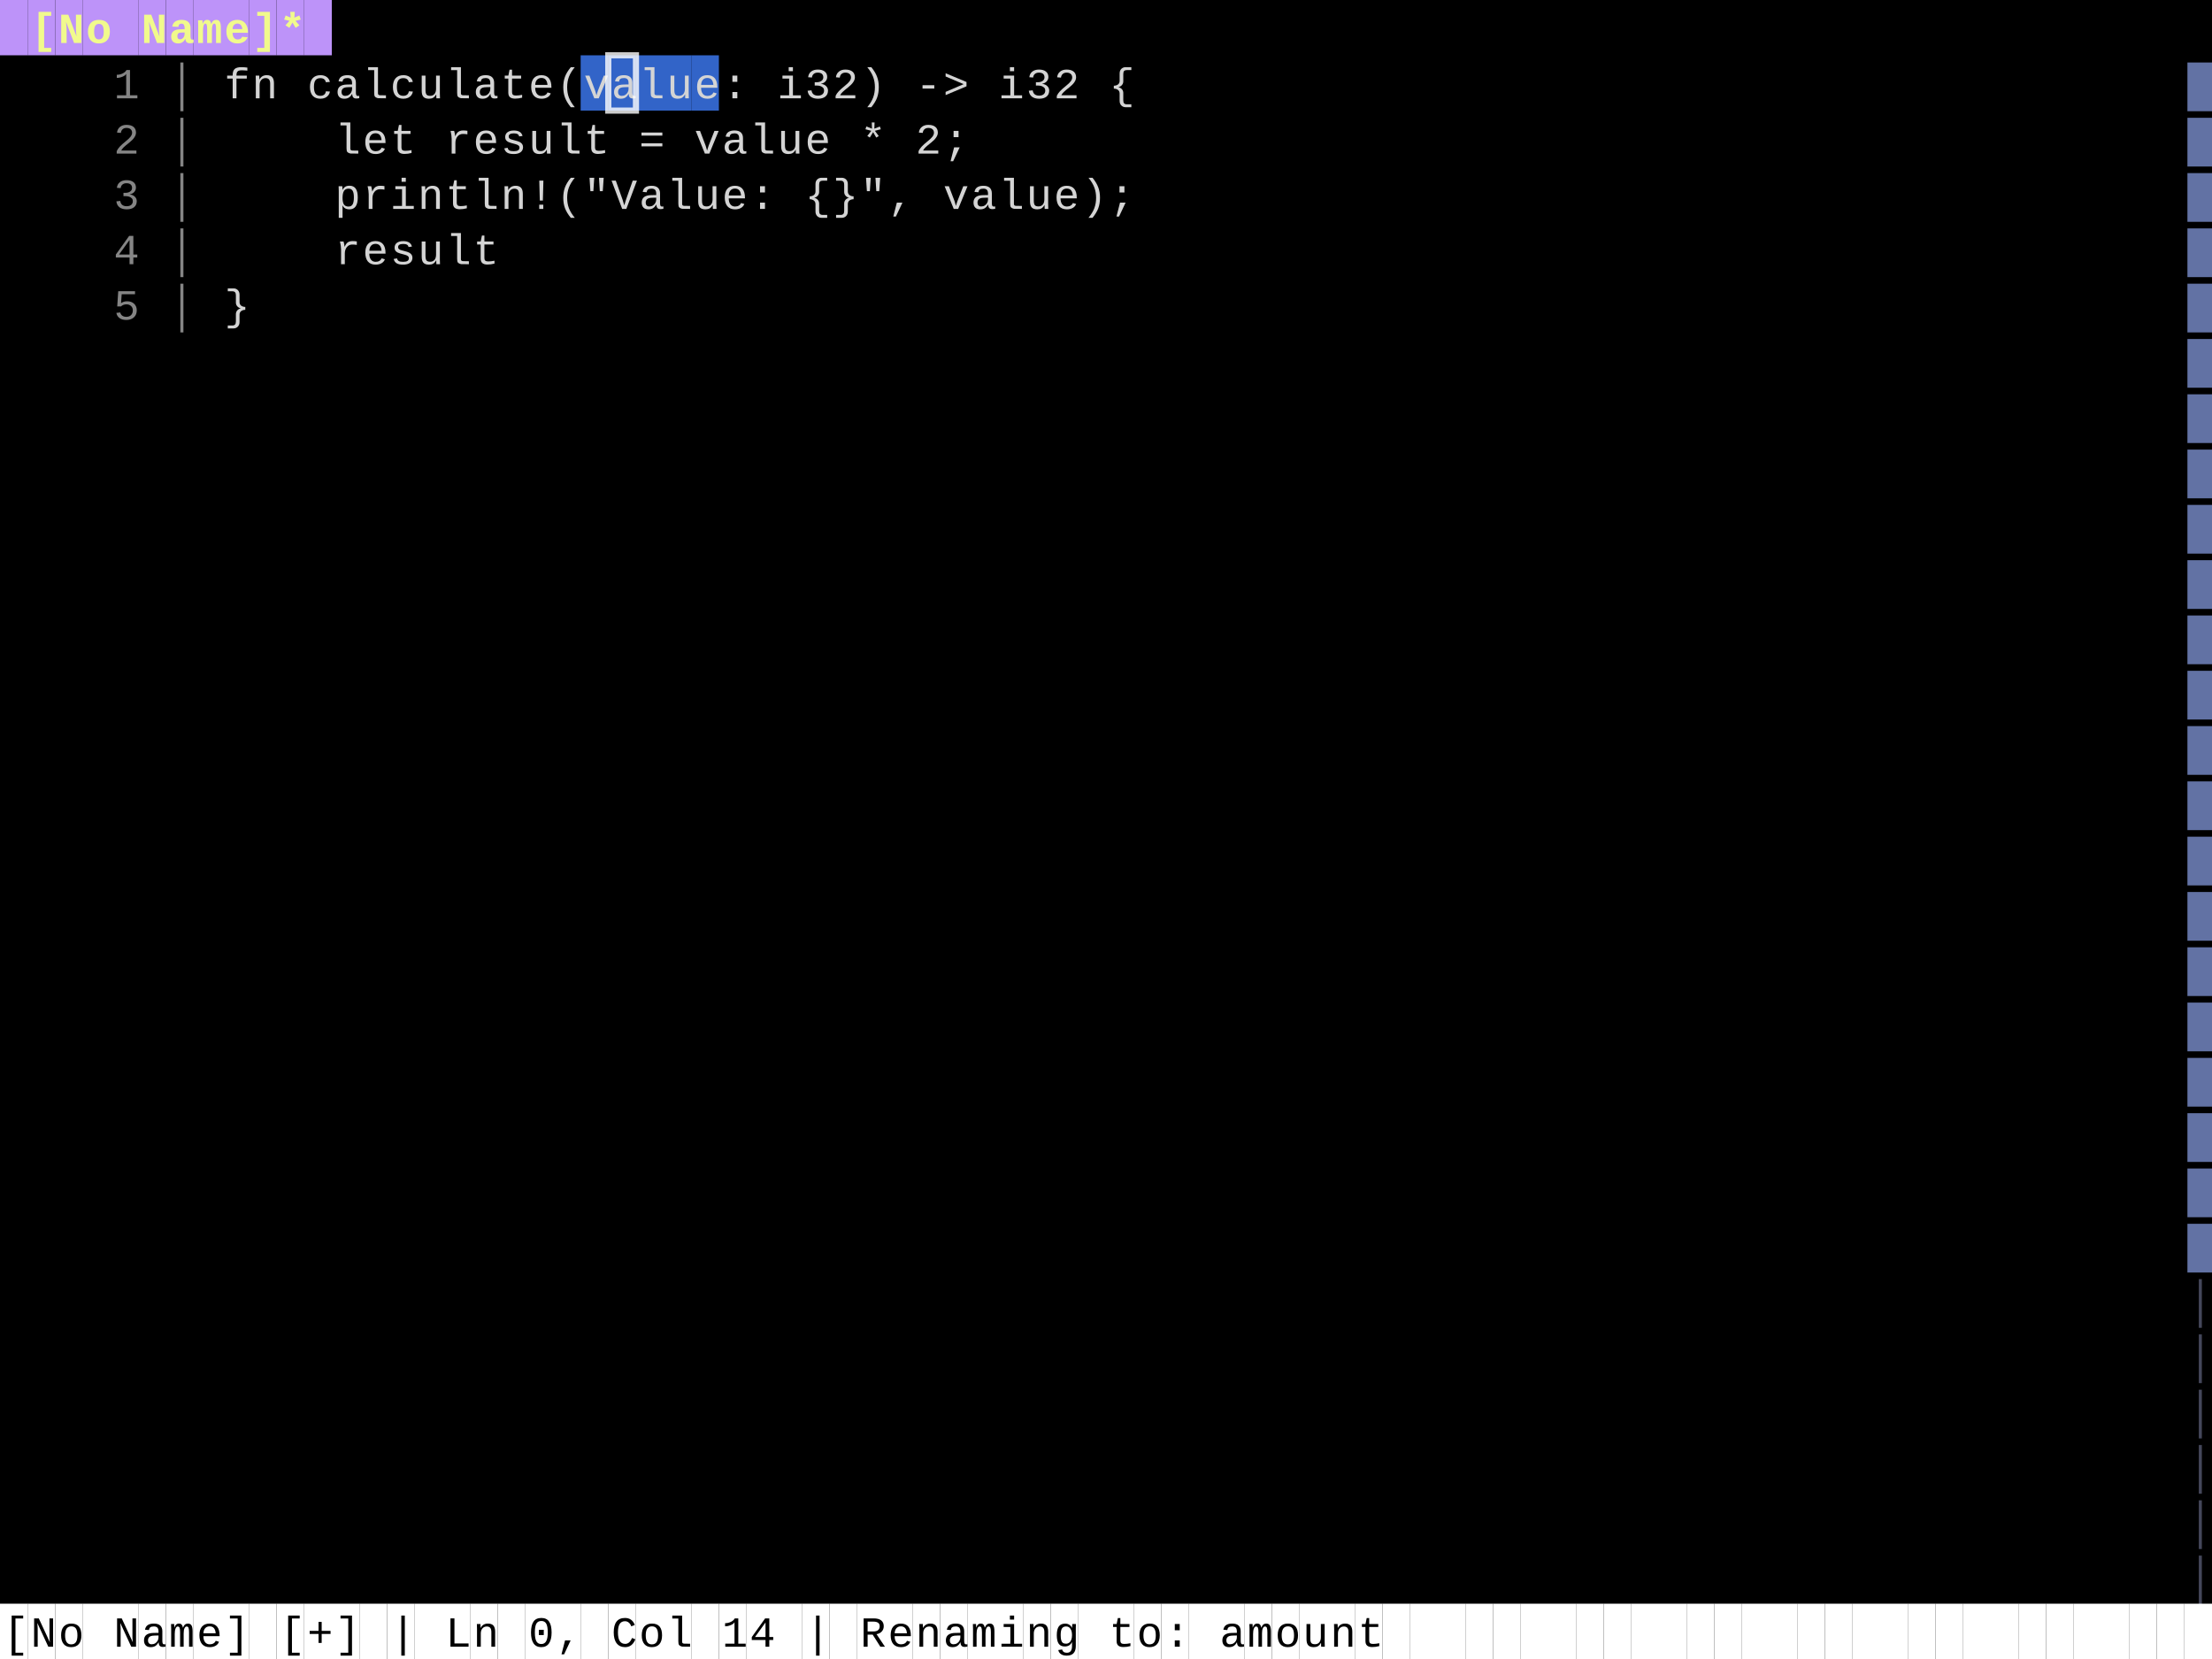
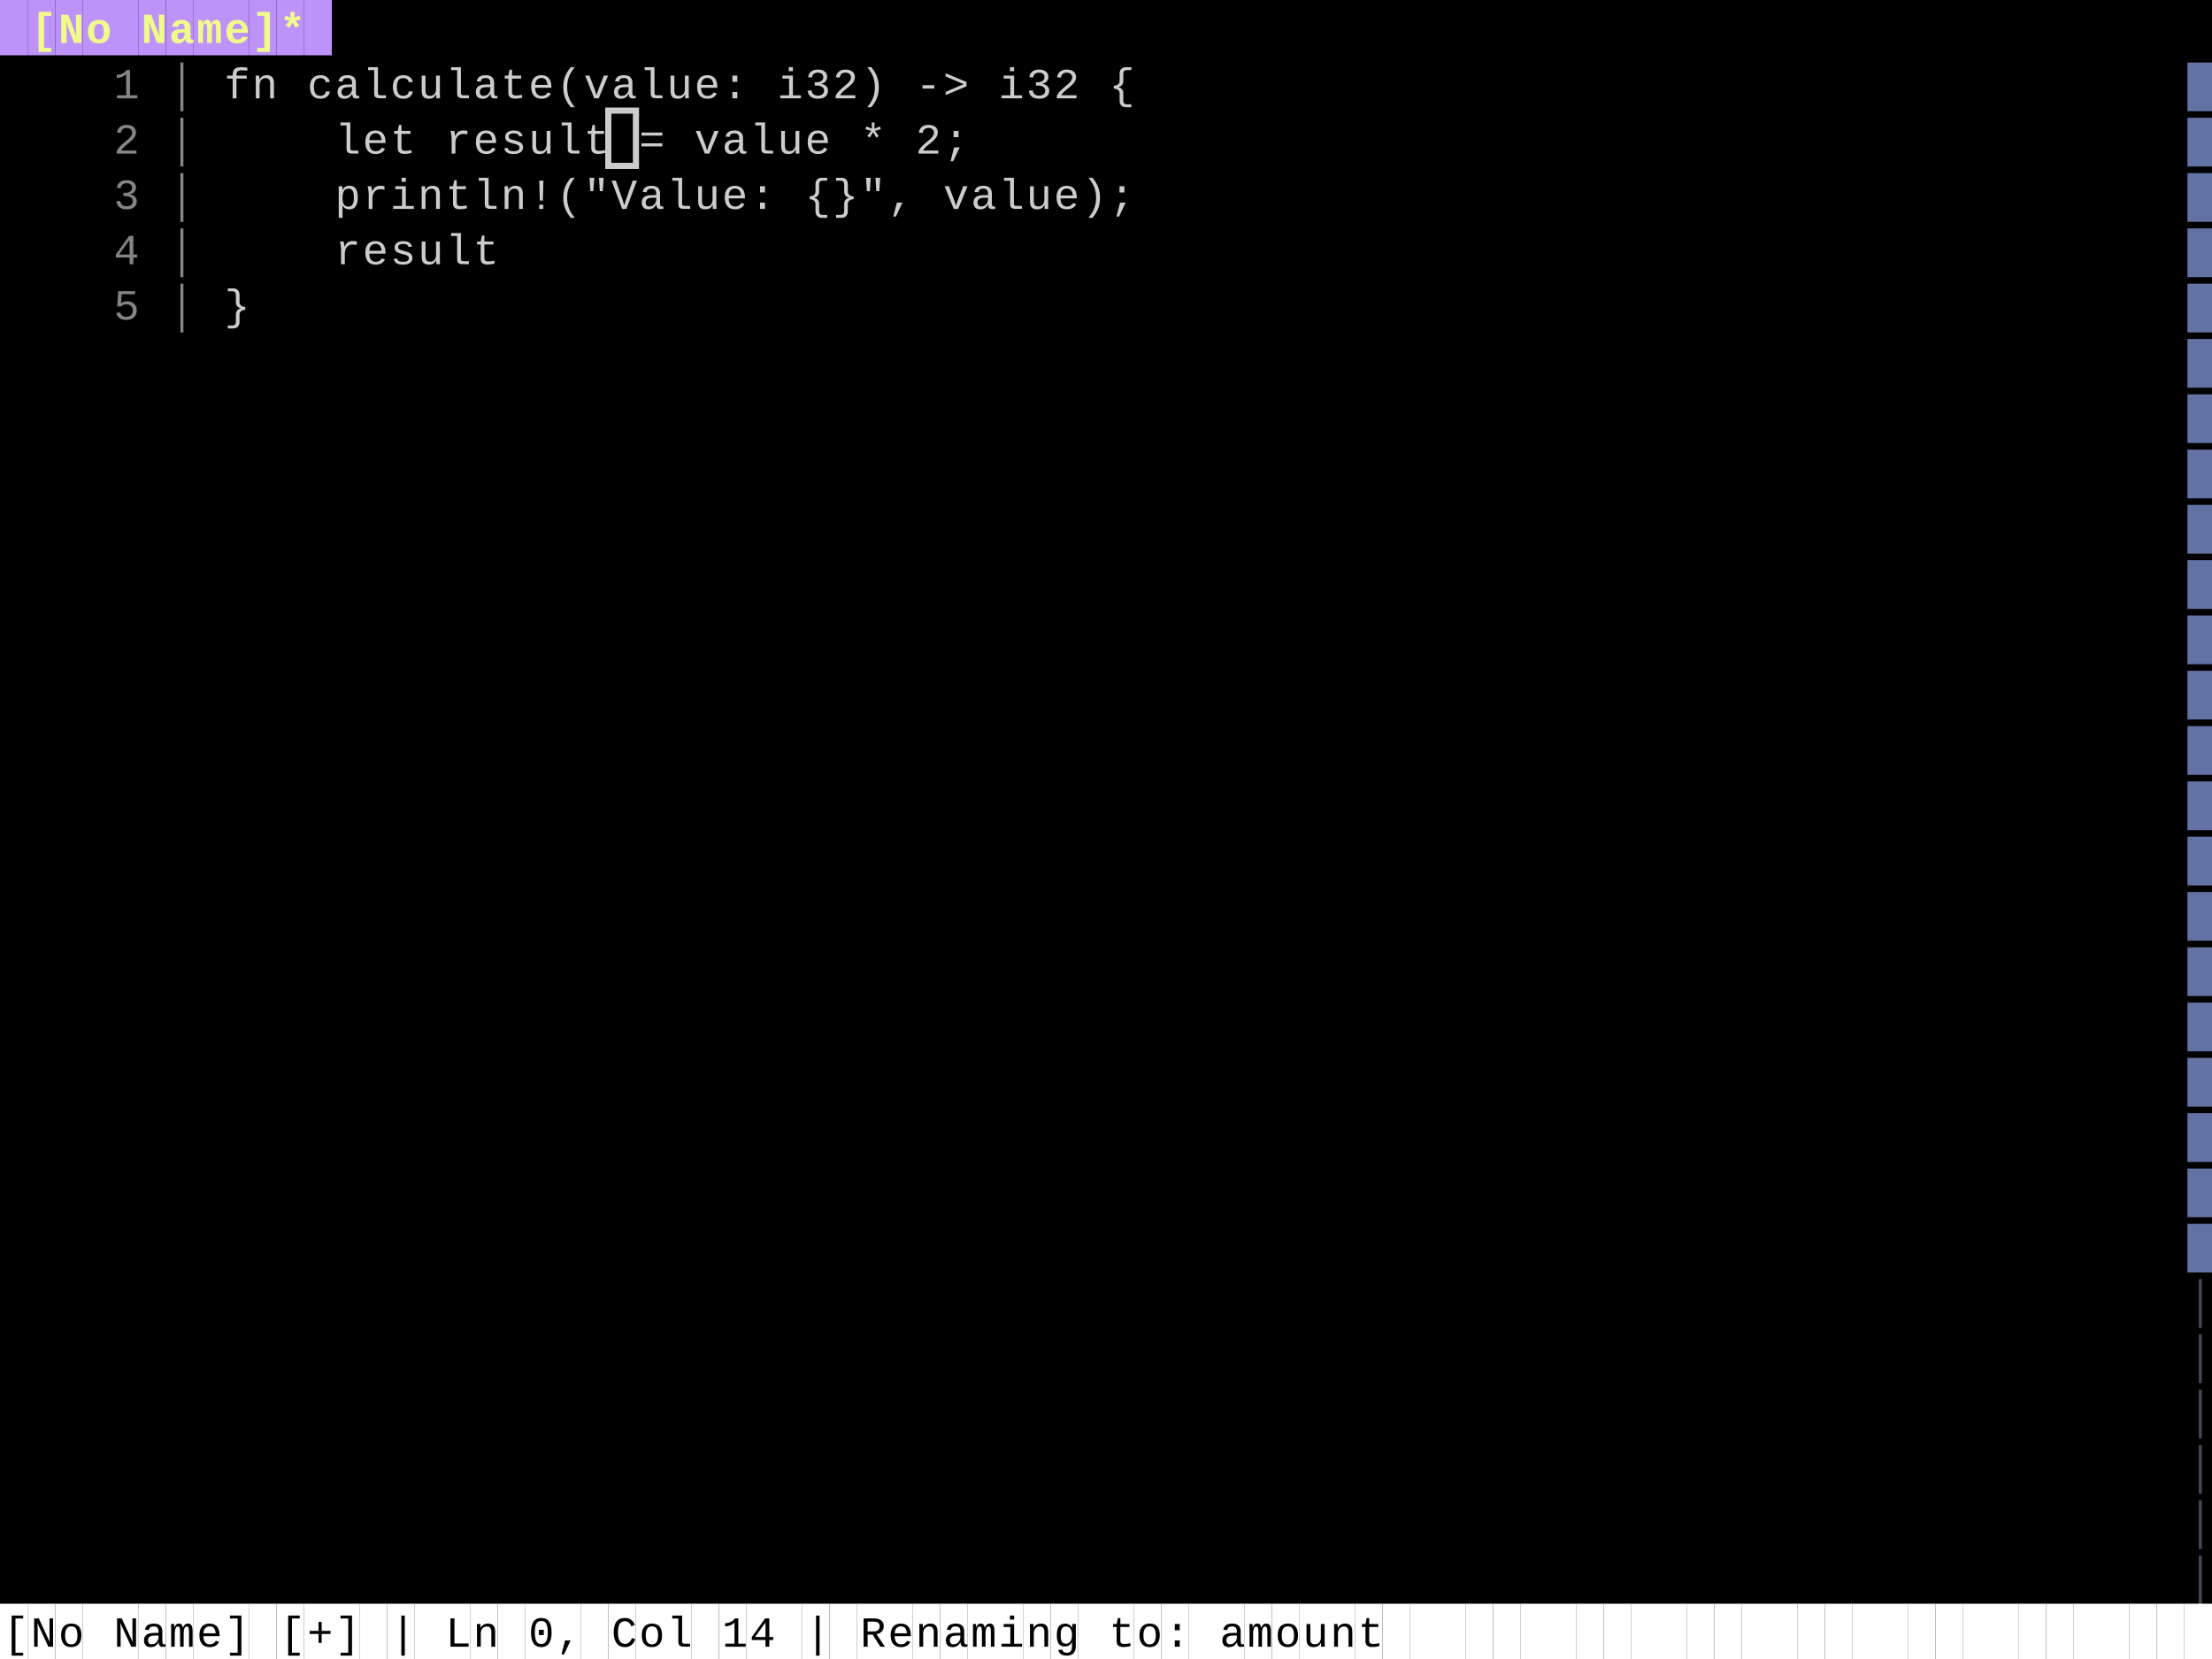
<svg xmlns="http://www.w3.org/2000/svg" width="720" height="540" viewBox="0 0 720 540">
  <style>
    .terminal { font-family: 'Courier New', 'Consolas', monospace; font-size: 14px; white-space: pre; }
</style>
  <rect width="100%" height="100%" fill="#000000" />
  <rect x="0" y="0" width="9" height="18" fill="#bd93f9" />
  <rect x="9" y="0" width="9" height="18" fill="#bd93f9" />
  <text x="10" y="14" fill="#f1fa8c" class="terminal" style="font-weight:bold;">[</text>
  <rect x="18" y="0" width="9" height="18" fill="#bd93f9" />
  <text x="19" y="14" fill="#f1fa8c" class="terminal" style="font-weight:bold;">N</text>
  <rect x="27" y="0" width="9" height="18" fill="#bd93f9" />
  <text x="28" y="14" fill="#f1fa8c" class="terminal" style="font-weight:bold;">o</text>
  <rect x="36" y="0" width="9" height="18" fill="#bd93f9" />
  <rect x="45" y="0" width="9" height="18" fill="#bd93f9" />
  <text x="46" y="14" fill="#f1fa8c" class="terminal" style="font-weight:bold;">N</text>
  <rect x="54" y="0" width="9" height="18" fill="#bd93f9" />
  <text x="55" y="14" fill="#f1fa8c" class="terminal" style="font-weight:bold;">a</text>
  <rect x="63" y="0" width="9" height="18" fill="#bd93f9" />
  <text x="64" y="14" fill="#f1fa8c" class="terminal" style="font-weight:bold;">m</text>
  <rect x="72" y="0" width="9" height="18" fill="#bd93f9" />
  <text x="73" y="14" fill="#f1fa8c" class="terminal" style="font-weight:bold;">e</text>
  <rect x="81" y="0" width="9" height="18" fill="#bd93f9" />
  <text x="82" y="14" fill="#f1fa8c" class="terminal" style="font-weight:bold;">]</text>
  <rect x="90" y="0" width="9" height="18" fill="#bd93f9" />
  <text x="91" y="14" fill="#f1fa8c" class="terminal" style="font-weight:bold;">*</text>
  <rect x="99" y="0" width="9" height="18" fill="#bd93f9" />
  <text x="37" y="32" fill="#858585" class="terminal" style="">1</text>
  <text x="55" y="32" fill="#858585" class="terminal" style="">│</text>
-   <text x="73" y="32" fill="#d4d4d4" class="terminal" style="">f</text>
-   <text x="82" y="32" fill="#d4d4d4" class="terminal" style="">n</text>
-   <text x="100" y="32" fill="#d4d4d4" class="terminal" style="">c</text>
-   <text x="109" y="32" fill="#d4d4d4" class="terminal" style="">a</text>
-   <text x="118" y="32" fill="#d4d4d4" class="terminal" style="">l</text>
-   <text x="127" y="32" fill="#d4d4d4" class="terminal" style="">c</text>
-   <text x="136" y="32" fill="#d4d4d4" class="terminal" style="">u</text>
-   <text x="145" y="32" fill="#d4d4d4" class="terminal" style="">l</text>
-   <text x="154" y="32" fill="#d4d4d4" class="terminal" style="">a</text>
-   <text x="163" y="32" fill="#d4d4d4" class="terminal" style="">t</text>
-   <text x="172" y="32" fill="#d4d4d4" class="terminal" style="">e</text>
-   <text x="181" y="32" fill="#d4d4d4" class="terminal" style="">(</text>
-   <rect x="189" y="18" width="9" height="18" fill="#3264c8" />
-   <text x="190" y="32" fill="#d4d4d4" class="terminal" style="">v</text>
-   <rect x="198" y="18" width="9" height="18" fill="#3264c8" />
-   <text x="199" y="32" fill="#d4d4d4" class="terminal" style="">a</text>
-   <rect x="207" y="18" width="9" height="18" fill="#3264c8" />
-   <text x="208" y="32" fill="#d4d4d4" class="terminal" style="">l</text>
-   <rect x="216" y="18" width="9" height="18" fill="#3264c8" />
-   <text x="217" y="32" fill="#d4d4d4" class="terminal" style="">u</text>
-   <rect x="225" y="18" width="9" height="18" fill="#3264c8" />
-   <text x="226" y="32" fill="#d4d4d4" class="terminal" style="">e</text>
-   <text x="235" y="32" fill="#d4d4d4" class="terminal" style="">:</text>
-   <text x="253" y="32" fill="#d4d4d4" class="terminal" style="">i</text>
-   <text x="262" y="32" fill="#d4d4d4" class="terminal" style="">3</text>
-   <text x="271" y="32" fill="#d4d4d4" class="terminal" style="">2</text>
-   <text x="280" y="32" fill="#d4d4d4" class="terminal" style="">)</text>
-   <text x="298" y="32" fill="#d4d4d4" class="terminal" style="">-</text>
-   <text x="307" y="32" fill="#d4d4d4" class="terminal" style="">&gt;</text>
-   <text x="325" y="32" fill="#d4d4d4" class="terminal" style="">i</text>
-   <text x="334" y="32" fill="#d4d4d4" class="terminal" style="">3</text>
-   <text x="343" y="32" fill="#d4d4d4" class="terminal" style="">2</text>
-   <text x="361" y="32" fill="#d4d4d4" class="terminal" style="">{</text>
+   <text x="73" y="32" fill="#cccccc" class="terminal" style="">f</text>
+   <text x="82" y="32" fill="#cccccc" class="terminal" style="">n</text>
+   <text x="100" y="32" fill="#cccccc" class="terminal" style="">c</text>
+   <text x="109" y="32" fill="#cccccc" class="terminal" style="">a</text>
+   <text x="118" y="32" fill="#cccccc" class="terminal" style="">l</text>
+   <text x="127" y="32" fill="#cccccc" class="terminal" style="">c</text>
+   <text x="136" y="32" fill="#cccccc" class="terminal" style="">u</text>
+   <text x="145" y="32" fill="#cccccc" class="terminal" style="">l</text>
+   <text x="154" y="32" fill="#cccccc" class="terminal" style="">a</text>
+   <text x="163" y="32" fill="#cccccc" class="terminal" style="">t</text>
+   <text x="172" y="32" fill="#cccccc" class="terminal" style="">e</text>
+   <text x="181" y="32" fill="#cccccc" class="terminal" style="">(</text>
+   <text x="190" y="32" fill="#cccccc" class="terminal" style="">v</text>
+   <text x="199" y="32" fill="#cccccc" class="terminal" style="">a</text>
+   <text x="208" y="32" fill="#cccccc" class="terminal" style="">l</text>
+   <text x="217" y="32" fill="#cccccc" class="terminal" style="">u</text>
+   <text x="226" y="32" fill="#cccccc" class="terminal" style="">e</text>
+   <text x="235" y="32" fill="#cccccc" class="terminal" style="">:</text>
+   <text x="253" y="32" fill="#cccccc" class="terminal" style="">i</text>
+   <text x="262" y="32" fill="#cccccc" class="terminal" style="">3</text>
+   <text x="271" y="32" fill="#cccccc" class="terminal" style="">2</text>
+   <text x="280" y="32" fill="#cccccc" class="terminal" style="">)</text>
+   <text x="298" y="32" fill="#cccccc" class="terminal" style="">-</text>
+   <text x="307" y="32" fill="#cccccc" class="terminal" style="">&gt;</text>
+   <text x="325" y="32" fill="#cccccc" class="terminal" style="">i</text>
+   <text x="334" y="32" fill="#cccccc" class="terminal" style="">3</text>
+   <text x="343" y="32" fill="#cccccc" class="terminal" style="">2</text>
+   <text x="361" y="32" fill="#cccccc" class="terminal" style="">{</text>
  <text x="712" y="32" fill="#6272a4" class="terminal" style="">█</text>
  <text x="37" y="50" fill="#858585" class="terminal" style="">2</text>
  <text x="55" y="50" fill="#858585" class="terminal" style="">│</text>
-   <text x="109" y="50" fill="#d4d4d4" class="terminal" style="">l</text>
-   <text x="118" y="50" fill="#d4d4d4" class="terminal" style="">e</text>
-   <text x="127" y="50" fill="#d4d4d4" class="terminal" style="">t</text>
-   <text x="145" y="50" fill="#d4d4d4" class="terminal" style="">r</text>
-   <text x="154" y="50" fill="#d4d4d4" class="terminal" style="">e</text>
-   <text x="163" y="50" fill="#d4d4d4" class="terminal" style="">s</text>
-   <text x="172" y="50" fill="#d4d4d4" class="terminal" style="">u</text>
-   <text x="181" y="50" fill="#d4d4d4" class="terminal" style="">l</text>
-   <text x="190" y="50" fill="#d4d4d4" class="terminal" style="">t</text>
-   <text x="208" y="50" fill="#d4d4d4" class="terminal" style="">=</text>
-   <text x="226" y="50" fill="#d4d4d4" class="terminal" style="">v</text>
-   <text x="235" y="50" fill="#d4d4d4" class="terminal" style="">a</text>
-   <text x="244" y="50" fill="#d4d4d4" class="terminal" style="">l</text>
-   <text x="253" y="50" fill="#d4d4d4" class="terminal" style="">u</text>
-   <text x="262" y="50" fill="#d4d4d4" class="terminal" style="">e</text>
-   <text x="280" y="50" fill="#d4d4d4" class="terminal" style="">*</text>
-   <text x="298" y="50" fill="#d4d4d4" class="terminal" style="">2</text>
-   <text x="307" y="50" fill="#d4d4d4" class="terminal" style="">;</text>
+   <text x="109" y="50" fill="#cccccc" class="terminal" style="">l</text>
+   <text x="118" y="50" fill="#cccccc" class="terminal" style="">e</text>
+   <text x="127" y="50" fill="#cccccc" class="terminal" style="">t</text>
+   <text x="145" y="50" fill="#cccccc" class="terminal" style="">r</text>
+   <text x="154" y="50" fill="#cccccc" class="terminal" style="">e</text>
+   <text x="163" y="50" fill="#cccccc" class="terminal" style="">s</text>
+   <text x="172" y="50" fill="#cccccc" class="terminal" style="">u</text>
+   <text x="181" y="50" fill="#cccccc" class="terminal" style="">l</text>
+   <text x="190" y="50" fill="#cccccc" class="terminal" style="">t</text>
+   <text x="208" y="50" fill="#cccccc" class="terminal" style="">=</text>
+   <text x="226" y="50" fill="#cccccc" class="terminal" style="">v</text>
+   <text x="235" y="50" fill="#cccccc" class="terminal" style="">a</text>
+   <text x="244" y="50" fill="#cccccc" class="terminal" style="">l</text>
+   <text x="253" y="50" fill="#cccccc" class="terminal" style="">u</text>
+   <text x="262" y="50" fill="#cccccc" class="terminal" style="">e</text>
+   <text x="280" y="50" fill="#cccccc" class="terminal" style="">*</text>
+   <text x="298" y="50" fill="#cccccc" class="terminal" style="">2</text>
+   <text x="307" y="50" fill="#cccccc" class="terminal" style="">;</text>
  <text x="712" y="50" fill="#6272a4" class="terminal" style="">█</text>
  <text x="37" y="68" fill="#858585" class="terminal" style="">3</text>
  <text x="55" y="68" fill="#858585" class="terminal" style="">│</text>
-   <text x="109" y="68" fill="#d4d4d4" class="terminal" style="">p</text>
-   <text x="118" y="68" fill="#d4d4d4" class="terminal" style="">r</text>
-   <text x="127" y="68" fill="#d4d4d4" class="terminal" style="">i</text>
-   <text x="136" y="68" fill="#d4d4d4" class="terminal" style="">n</text>
-   <text x="145" y="68" fill="#d4d4d4" class="terminal" style="">t</text>
-   <text x="154" y="68" fill="#d4d4d4" class="terminal" style="">l</text>
-   <text x="163" y="68" fill="#d4d4d4" class="terminal" style="">n</text>
-   <text x="172" y="68" fill="#d4d4d4" class="terminal" style="">!</text>
-   <text x="181" y="68" fill="#d4d4d4" class="terminal" style="">(</text>
-   <text x="190" y="68" fill="#d4d4d4" class="terminal" style="">"</text>
-   <text x="199" y="68" fill="#d4d4d4" class="terminal" style="">V</text>
-   <text x="208" y="68" fill="#d4d4d4" class="terminal" style="">a</text>
-   <text x="217" y="68" fill="#d4d4d4" class="terminal" style="">l</text>
-   <text x="226" y="68" fill="#d4d4d4" class="terminal" style="">u</text>
-   <text x="235" y="68" fill="#d4d4d4" class="terminal" style="">e</text>
-   <text x="244" y="68" fill="#d4d4d4" class="terminal" style="">:</text>
-   <text x="262" y="68" fill="#d4d4d4" class="terminal" style="">{</text>
-   <text x="271" y="68" fill="#d4d4d4" class="terminal" style="">}</text>
-   <text x="280" y="68" fill="#d4d4d4" class="terminal" style="">"</text>
-   <text x="289" y="68" fill="#d4d4d4" class="terminal" style="">,</text>
-   <text x="307" y="68" fill="#d4d4d4" class="terminal" style="">v</text>
-   <text x="316" y="68" fill="#d4d4d4" class="terminal" style="">a</text>
-   <text x="325" y="68" fill="#d4d4d4" class="terminal" style="">l</text>
-   <text x="334" y="68" fill="#d4d4d4" class="terminal" style="">u</text>
-   <text x="343" y="68" fill="#d4d4d4" class="terminal" style="">e</text>
-   <text x="352" y="68" fill="#d4d4d4" class="terminal" style="">)</text>
-   <text x="361" y="68" fill="#d4d4d4" class="terminal" style="">;</text>
+   <text x="109" y="68" fill="#cccccc" class="terminal" style="">p</text>
+   <text x="118" y="68" fill="#cccccc" class="terminal" style="">r</text>
+   <text x="127" y="68" fill="#cccccc" class="terminal" style="">i</text>
+   <text x="136" y="68" fill="#cccccc" class="terminal" style="">n</text>
+   <text x="145" y="68" fill="#cccccc" class="terminal" style="">t</text>
+   <text x="154" y="68" fill="#cccccc" class="terminal" style="">l</text>
+   <text x="163" y="68" fill="#cccccc" class="terminal" style="">n</text>
+   <text x="172" y="68" fill="#cccccc" class="terminal" style="">!</text>
+   <text x="181" y="68" fill="#cccccc" class="terminal" style="">(</text>
+   <text x="190" y="68" fill="#cccccc" class="terminal" style="">"</text>
+   <text x="199" y="68" fill="#cccccc" class="terminal" style="">V</text>
+   <text x="208" y="68" fill="#cccccc" class="terminal" style="">a</text>
+   <text x="217" y="68" fill="#cccccc" class="terminal" style="">l</text>
+   <text x="226" y="68" fill="#cccccc" class="terminal" style="">u</text>
+   <text x="235" y="68" fill="#cccccc" class="terminal" style="">e</text>
+   <text x="244" y="68" fill="#cccccc" class="terminal" style="">:</text>
+   <text x="262" y="68" fill="#cccccc" class="terminal" style="">{</text>
+   <text x="271" y="68" fill="#cccccc" class="terminal" style="">}</text>
+   <text x="280" y="68" fill="#cccccc" class="terminal" style="">"</text>
+   <text x="289" y="68" fill="#cccccc" class="terminal" style="">,</text>
+   <text x="307" y="68" fill="#cccccc" class="terminal" style="">v</text>
+   <text x="316" y="68" fill="#cccccc" class="terminal" style="">a</text>
+   <text x="325" y="68" fill="#cccccc" class="terminal" style="">l</text>
+   <text x="334" y="68" fill="#cccccc" class="terminal" style="">u</text>
+   <text x="343" y="68" fill="#cccccc" class="terminal" style="">e</text>
+   <text x="352" y="68" fill="#cccccc" class="terminal" style="">)</text>
+   <text x="361" y="68" fill="#cccccc" class="terminal" style="">;</text>
  <text x="712" y="68" fill="#6272a4" class="terminal" style="">█</text>
  <text x="37" y="86" fill="#858585" class="terminal" style="">4</text>
  <text x="55" y="86" fill="#858585" class="terminal" style="">│</text>
-   <text x="109" y="86" fill="#d4d4d4" class="terminal" style="">r</text>
-   <text x="118" y="86" fill="#d4d4d4" class="terminal" style="">e</text>
-   <text x="127" y="86" fill="#d4d4d4" class="terminal" style="">s</text>
-   <text x="136" y="86" fill="#d4d4d4" class="terminal" style="">u</text>
-   <text x="145" y="86" fill="#d4d4d4" class="terminal" style="">l</text>
-   <text x="154" y="86" fill="#d4d4d4" class="terminal" style="">t</text>
+   <text x="109" y="86" fill="#cccccc" class="terminal" style="">r</text>
+   <text x="118" y="86" fill="#cccccc" class="terminal" style="">e</text>
+   <text x="127" y="86" fill="#cccccc" class="terminal" style="">s</text>
+   <text x="136" y="86" fill="#cccccc" class="terminal" style="">u</text>
+   <text x="145" y="86" fill="#cccccc" class="terminal" style="">l</text>
+   <text x="154" y="86" fill="#cccccc" class="terminal" style="">t</text>
  <text x="712" y="86" fill="#6272a4" class="terminal" style="">█</text>
  <text x="37" y="104" fill="#858585" class="terminal" style="">5</text>
  <text x="55" y="104" fill="#858585" class="terminal" style="">│</text>
-   <text x="73" y="104" fill="#d4d4d4" class="terminal" style="">}</text>
+   <text x="73" y="104" fill="#cccccc" class="terminal" style="">}</text>
  <text x="712" y="104" fill="#6272a4" class="terminal" style="">█</text>
  <text x="712" y="122" fill="#6272a4" class="terminal" style="">█</text>
  <text x="712" y="140" fill="#6272a4" class="terminal" style="">█</text>
  <text x="712" y="158" fill="#6272a4" class="terminal" style="">█</text>
  <text x="712" y="176" fill="#6272a4" class="terminal" style="">█</text>
  <text x="712" y="194" fill="#6272a4" class="terminal" style="">█</text>
  <text x="712" y="212" fill="#6272a4" class="terminal" style="">█</text>
  <text x="712" y="230" fill="#6272a4" class="terminal" style="">█</text>
  <text x="712" y="248" fill="#6272a4" class="terminal" style="">█</text>
  <text x="712" y="266" fill="#6272a4" class="terminal" style="">█</text>
  <text x="712" y="284" fill="#6272a4" class="terminal" style="">█</text>
  <text x="712" y="302" fill="#6272a4" class="terminal" style="">█</text>
  <text x="712" y="320" fill="#6272a4" class="terminal" style="">█</text>
  <text x="712" y="338" fill="#6272a4" class="terminal" style="">█</text>
  <text x="712" y="356" fill="#6272a4" class="terminal" style="">█</text>
  <text x="712" y="374" fill="#6272a4" class="terminal" style="">█</text>
  <text x="712" y="392" fill="#6272a4" class="terminal" style="">█</text>
  <text x="712" y="410" fill="#6272a4" class="terminal" style="">█</text>
  <text x="712" y="428" fill="#44475a" class="terminal" style="">│</text>
  <text x="712" y="446" fill="#44475a" class="terminal" style="">│</text>
  <text x="712" y="464" fill="#44475a" class="terminal" style="">│</text>
  <text x="712" y="482" fill="#44475a" class="terminal" style="">│</text>
  <text x="712" y="500" fill="#44475a" class="terminal" style="">│</text>
  <text x="712" y="518" fill="#44475a" class="terminal" style="">│</text>
  <rect x="0" y="522" width="9" height="18" fill="#ffffff" />
  <text x="1" y="536" fill="#000000" class="terminal" style="">[</text>
  <rect x="9" y="522" width="9" height="18" fill="#ffffff" />
  <text x="10" y="536" fill="#000000" class="terminal" style="">N</text>
  <rect x="18" y="522" width="9" height="18" fill="#ffffff" />
  <text x="19" y="536" fill="#000000" class="terminal" style="">o</text>
  <rect x="27" y="522" width="9" height="18" fill="#ffffff" />
  <rect x="36" y="522" width="9" height="18" fill="#ffffff" />
  <text x="37" y="536" fill="#000000" class="terminal" style="">N</text>
  <rect x="45" y="522" width="9" height="18" fill="#ffffff" />
  <text x="46" y="536" fill="#000000" class="terminal" style="">a</text>
  <rect x="54" y="522" width="9" height="18" fill="#ffffff" />
  <text x="55" y="536" fill="#000000" class="terminal" style="">m</text>
  <rect x="63" y="522" width="9" height="18" fill="#ffffff" />
  <text x="64" y="536" fill="#000000" class="terminal" style="">e</text>
  <rect x="72" y="522" width="9" height="18" fill="#ffffff" />
  <text x="73" y="536" fill="#000000" class="terminal" style="">]</text>
  <rect x="81" y="522" width="9" height="18" fill="#ffffff" />
  <rect x="90" y="522" width="9" height="18" fill="#ffffff" />
  <text x="91" y="536" fill="#000000" class="terminal" style="">[</text>
  <rect x="99" y="522" width="9" height="18" fill="#ffffff" />
  <text x="100" y="536" fill="#000000" class="terminal" style="">+</text>
  <rect x="108" y="522" width="9" height="18" fill="#ffffff" />
  <text x="109" y="536" fill="#000000" class="terminal" style="">]</text>
  <rect x="117" y="522" width="9" height="18" fill="#ffffff" />
  <rect x="126" y="522" width="9" height="18" fill="#ffffff" />
  <text x="127" y="536" fill="#000000" class="terminal" style="">|</text>
  <rect x="135" y="522" width="9" height="18" fill="#ffffff" />
  <rect x="144" y="522" width="9" height="18" fill="#ffffff" />
  <text x="145" y="536" fill="#000000" class="terminal" style="">L</text>
  <rect x="153" y="522" width="9" height="18" fill="#ffffff" />
  <text x="154" y="536" fill="#000000" class="terminal" style="">n</text>
  <rect x="162" y="522" width="9" height="18" fill="#ffffff" />
  <rect x="171" y="522" width="9" height="18" fill="#ffffff" />
  <text x="172" y="536" fill="#000000" class="terminal" style="">0</text>
  <rect x="180" y="522" width="9" height="18" fill="#ffffff" />
  <text x="181" y="536" fill="#000000" class="terminal" style="">,</text>
  <rect x="189" y="522" width="9" height="18" fill="#ffffff" />
  <rect x="198" y="522" width="9" height="18" fill="#ffffff" />
  <text x="199" y="536" fill="#000000" class="terminal" style="">C</text>
  <rect x="207" y="522" width="9" height="18" fill="#ffffff" />
  <text x="208" y="536" fill="#000000" class="terminal" style="">o</text>
  <rect x="216" y="522" width="9" height="18" fill="#ffffff" />
  <text x="217" y="536" fill="#000000" class="terminal" style="">l</text>
  <rect x="225" y="522" width="9" height="18" fill="#ffffff" />
  <rect x="234" y="522" width="9" height="18" fill="#ffffff" />
  <text x="235" y="536" fill="#000000" class="terminal" style="">1</text>
  <rect x="243" y="522" width="9" height="18" fill="#ffffff" />
  <text x="244" y="536" fill="#000000" class="terminal" style="">4</text>
  <rect x="252" y="522" width="9" height="18" fill="#ffffff" />
  <rect x="261" y="522" width="9" height="18" fill="#ffffff" />
  <text x="262" y="536" fill="#000000" class="terminal" style="">|</text>
  <rect x="270" y="522" width="9" height="18" fill="#ffffff" />
  <rect x="279" y="522" width="9" height="18" fill="#ffffff" />
  <text x="280" y="536" fill="#000000" class="terminal" style="">R</text>
  <rect x="288" y="522" width="9" height="18" fill="#ffffff" />
  <text x="289" y="536" fill="#000000" class="terminal" style="">e</text>
  <rect x="297" y="522" width="9" height="18" fill="#ffffff" />
  <text x="298" y="536" fill="#000000" class="terminal" style="">n</text>
  <rect x="306" y="522" width="9" height="18" fill="#ffffff" />
  <text x="307" y="536" fill="#000000" class="terminal" style="">a</text>
  <rect x="315" y="522" width="9" height="18" fill="#ffffff" />
  <text x="316" y="536" fill="#000000" class="terminal" style="">m</text>
  <rect x="324" y="522" width="9" height="18" fill="#ffffff" />
  <text x="325" y="536" fill="#000000" class="terminal" style="">i</text>
  <rect x="333" y="522" width="9" height="18" fill="#ffffff" />
  <text x="334" y="536" fill="#000000" class="terminal" style="">n</text>
  <rect x="342" y="522" width="9" height="18" fill="#ffffff" />
  <text x="343" y="536" fill="#000000" class="terminal" style="">g</text>
  <rect x="351" y="522" width="9" height="18" fill="#ffffff" />
  <rect x="360" y="522" width="9" height="18" fill="#ffffff" />
  <text x="361" y="536" fill="#000000" class="terminal" style="">t</text>
  <rect x="369" y="522" width="9" height="18" fill="#ffffff" />
  <text x="370" y="536" fill="#000000" class="terminal" style="">o</text>
  <rect x="378" y="522" width="9" height="18" fill="#ffffff" />
  <text x="379" y="536" fill="#000000" class="terminal" style="">:</text>
  <rect x="387" y="522" width="9" height="18" fill="#ffffff" />
  <rect x="396" y="522" width="9" height="18" fill="#ffffff" />
  <text x="397" y="536" fill="#000000" class="terminal" style="">a</text>
  <rect x="405" y="522" width="9" height="18" fill="#ffffff" />
  <text x="406" y="536" fill="#000000" class="terminal" style="">m</text>
  <rect x="414" y="522" width="9" height="18" fill="#ffffff" />
  <text x="415" y="536" fill="#000000" class="terminal" style="">o</text>
  <rect x="423" y="522" width="9" height="18" fill="#ffffff" />
  <text x="424" y="536" fill="#000000" class="terminal" style="">u</text>
  <rect x="432" y="522" width="9" height="18" fill="#ffffff" />
  <text x="433" y="536" fill="#000000" class="terminal" style="">n</text>
  <rect x="441" y="522" width="9" height="18" fill="#ffffff" />
  <text x="442" y="536" fill="#000000" class="terminal" style="">t</text>
  <rect x="450" y="522" width="9" height="18" fill="#ffffff" />
  <rect x="459" y="522" width="9" height="18" fill="#ffffff" />
  <rect x="468" y="522" width="9" height="18" fill="#ffffff" />
  <rect x="477" y="522" width="9" height="18" fill="#ffffff" />
  <rect x="486" y="522" width="9" height="18" fill="#ffffff" />
  <rect x="495" y="522" width="9" height="18" fill="#ffffff" />
  <rect x="504" y="522" width="9" height="18" fill="#ffffff" />
  <rect x="513" y="522" width="9" height="18" fill="#ffffff" />
  <rect x="522" y="522" width="9" height="18" fill="#ffffff" />
  <rect x="531" y="522" width="9" height="18" fill="#ffffff" />
  <rect x="540" y="522" width="9" height="18" fill="#ffffff" />
  <rect x="549" y="522" width="9" height="18" fill="#ffffff" />
  <rect x="558" y="522" width="9" height="18" fill="#ffffff" />
  <rect x="567" y="522" width="9" height="18" fill="#ffffff" />
  <rect x="576" y="522" width="9" height="18" fill="#ffffff" />
  <rect x="585" y="522" width="9" height="18" fill="#ffffff" />
  <rect x="594" y="522" width="9" height="18" fill="#ffffff" />
  <rect x="603" y="522" width="9" height="18" fill="#ffffff" />
  <rect x="612" y="522" width="9" height="18" fill="#ffffff" />
  <rect x="621" y="522" width="9" height="18" fill="#ffffff" />
  <rect x="630" y="522" width="9" height="18" fill="#ffffff" />
  <rect x="639" y="522" width="9" height="18" fill="#ffffff" />
  <rect x="648" y="522" width="9" height="18" fill="#ffffff" />
  <rect x="657" y="522" width="9" height="18" fill="#ffffff" />
  <rect x="666" y="522" width="9" height="18" fill="#ffffff" />
  <rect x="675" y="522" width="9" height="18" fill="#ffffff" />
  <rect x="684" y="522" width="9" height="18" fill="#ffffff" />
  <rect x="693" y="522" width="9" height="18" fill="#ffffff" />
  <rect x="702" y="522" width="9" height="18" fill="#ffffff" />
  <rect x="711" y="522" width="9" height="18" fill="#ffffff" />
-   <rect x="198" y="18" width="9" height="18" fill="none" stroke="#ffffff" stroke-width="2" opacity="0.8" />
+   <rect x="198" y="36" width="9" height="18" fill="none" stroke="#ffffff" stroke-width="2" opacity="0.8" />
</svg>
